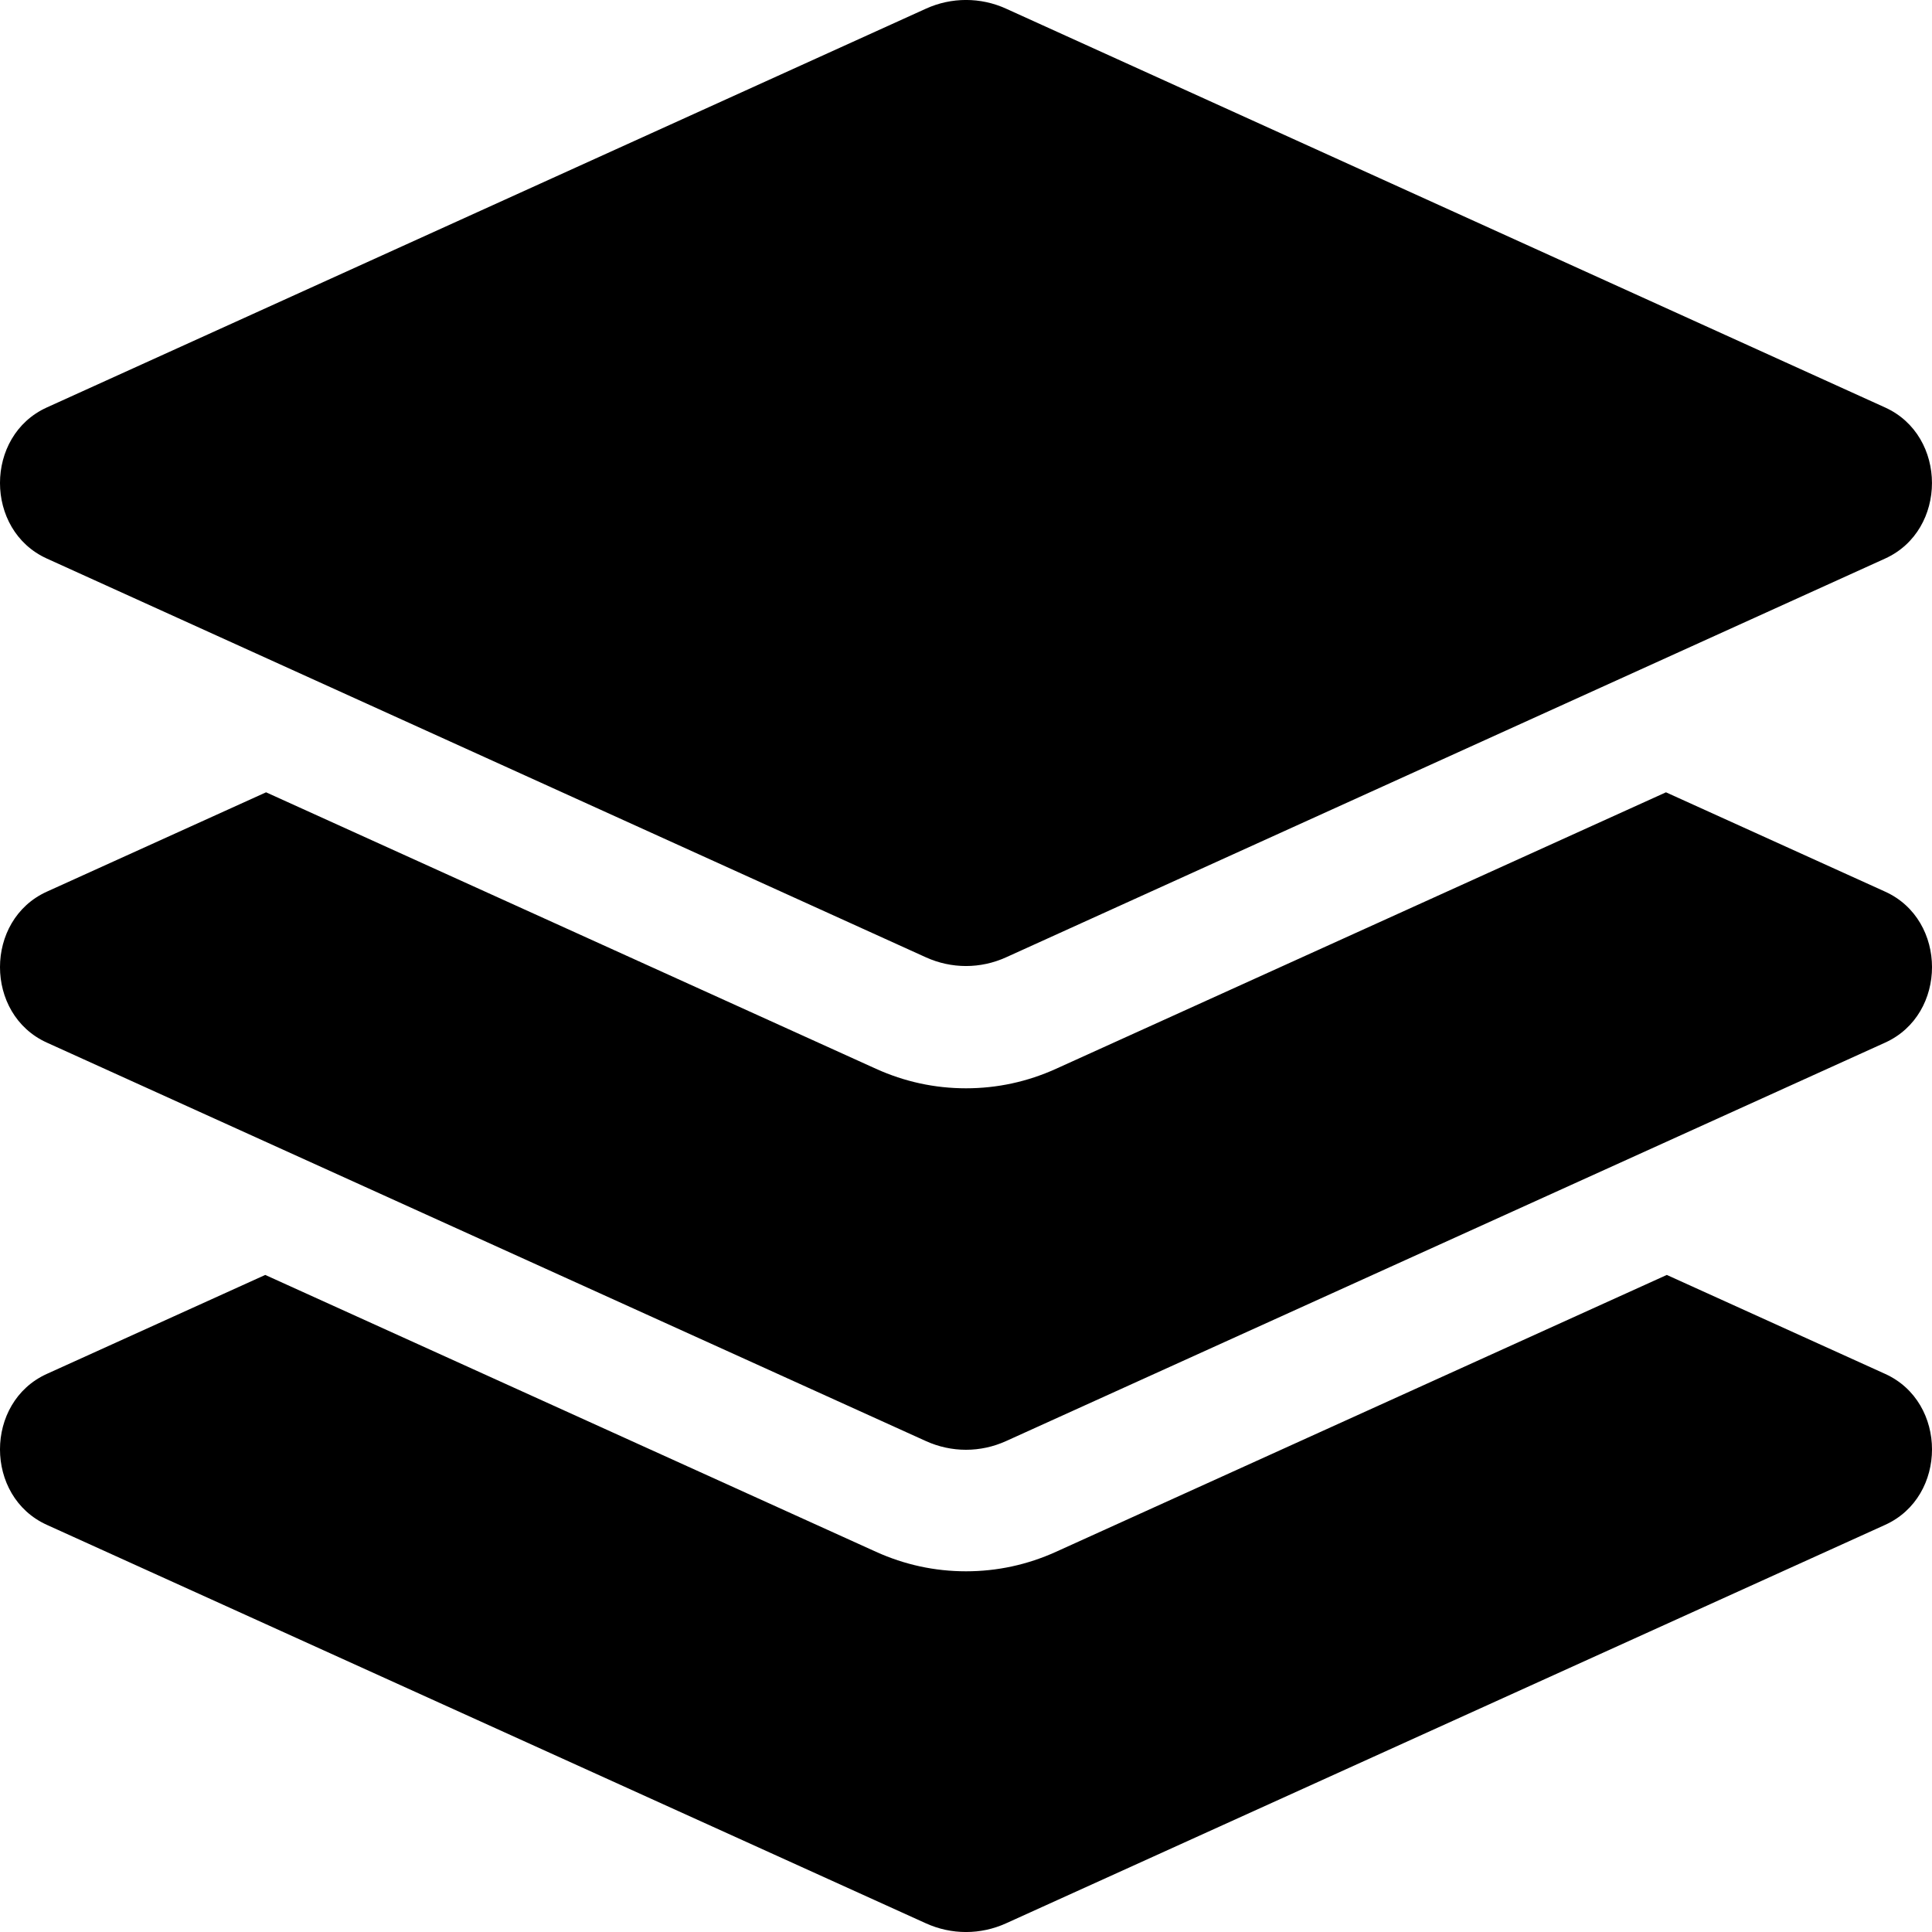
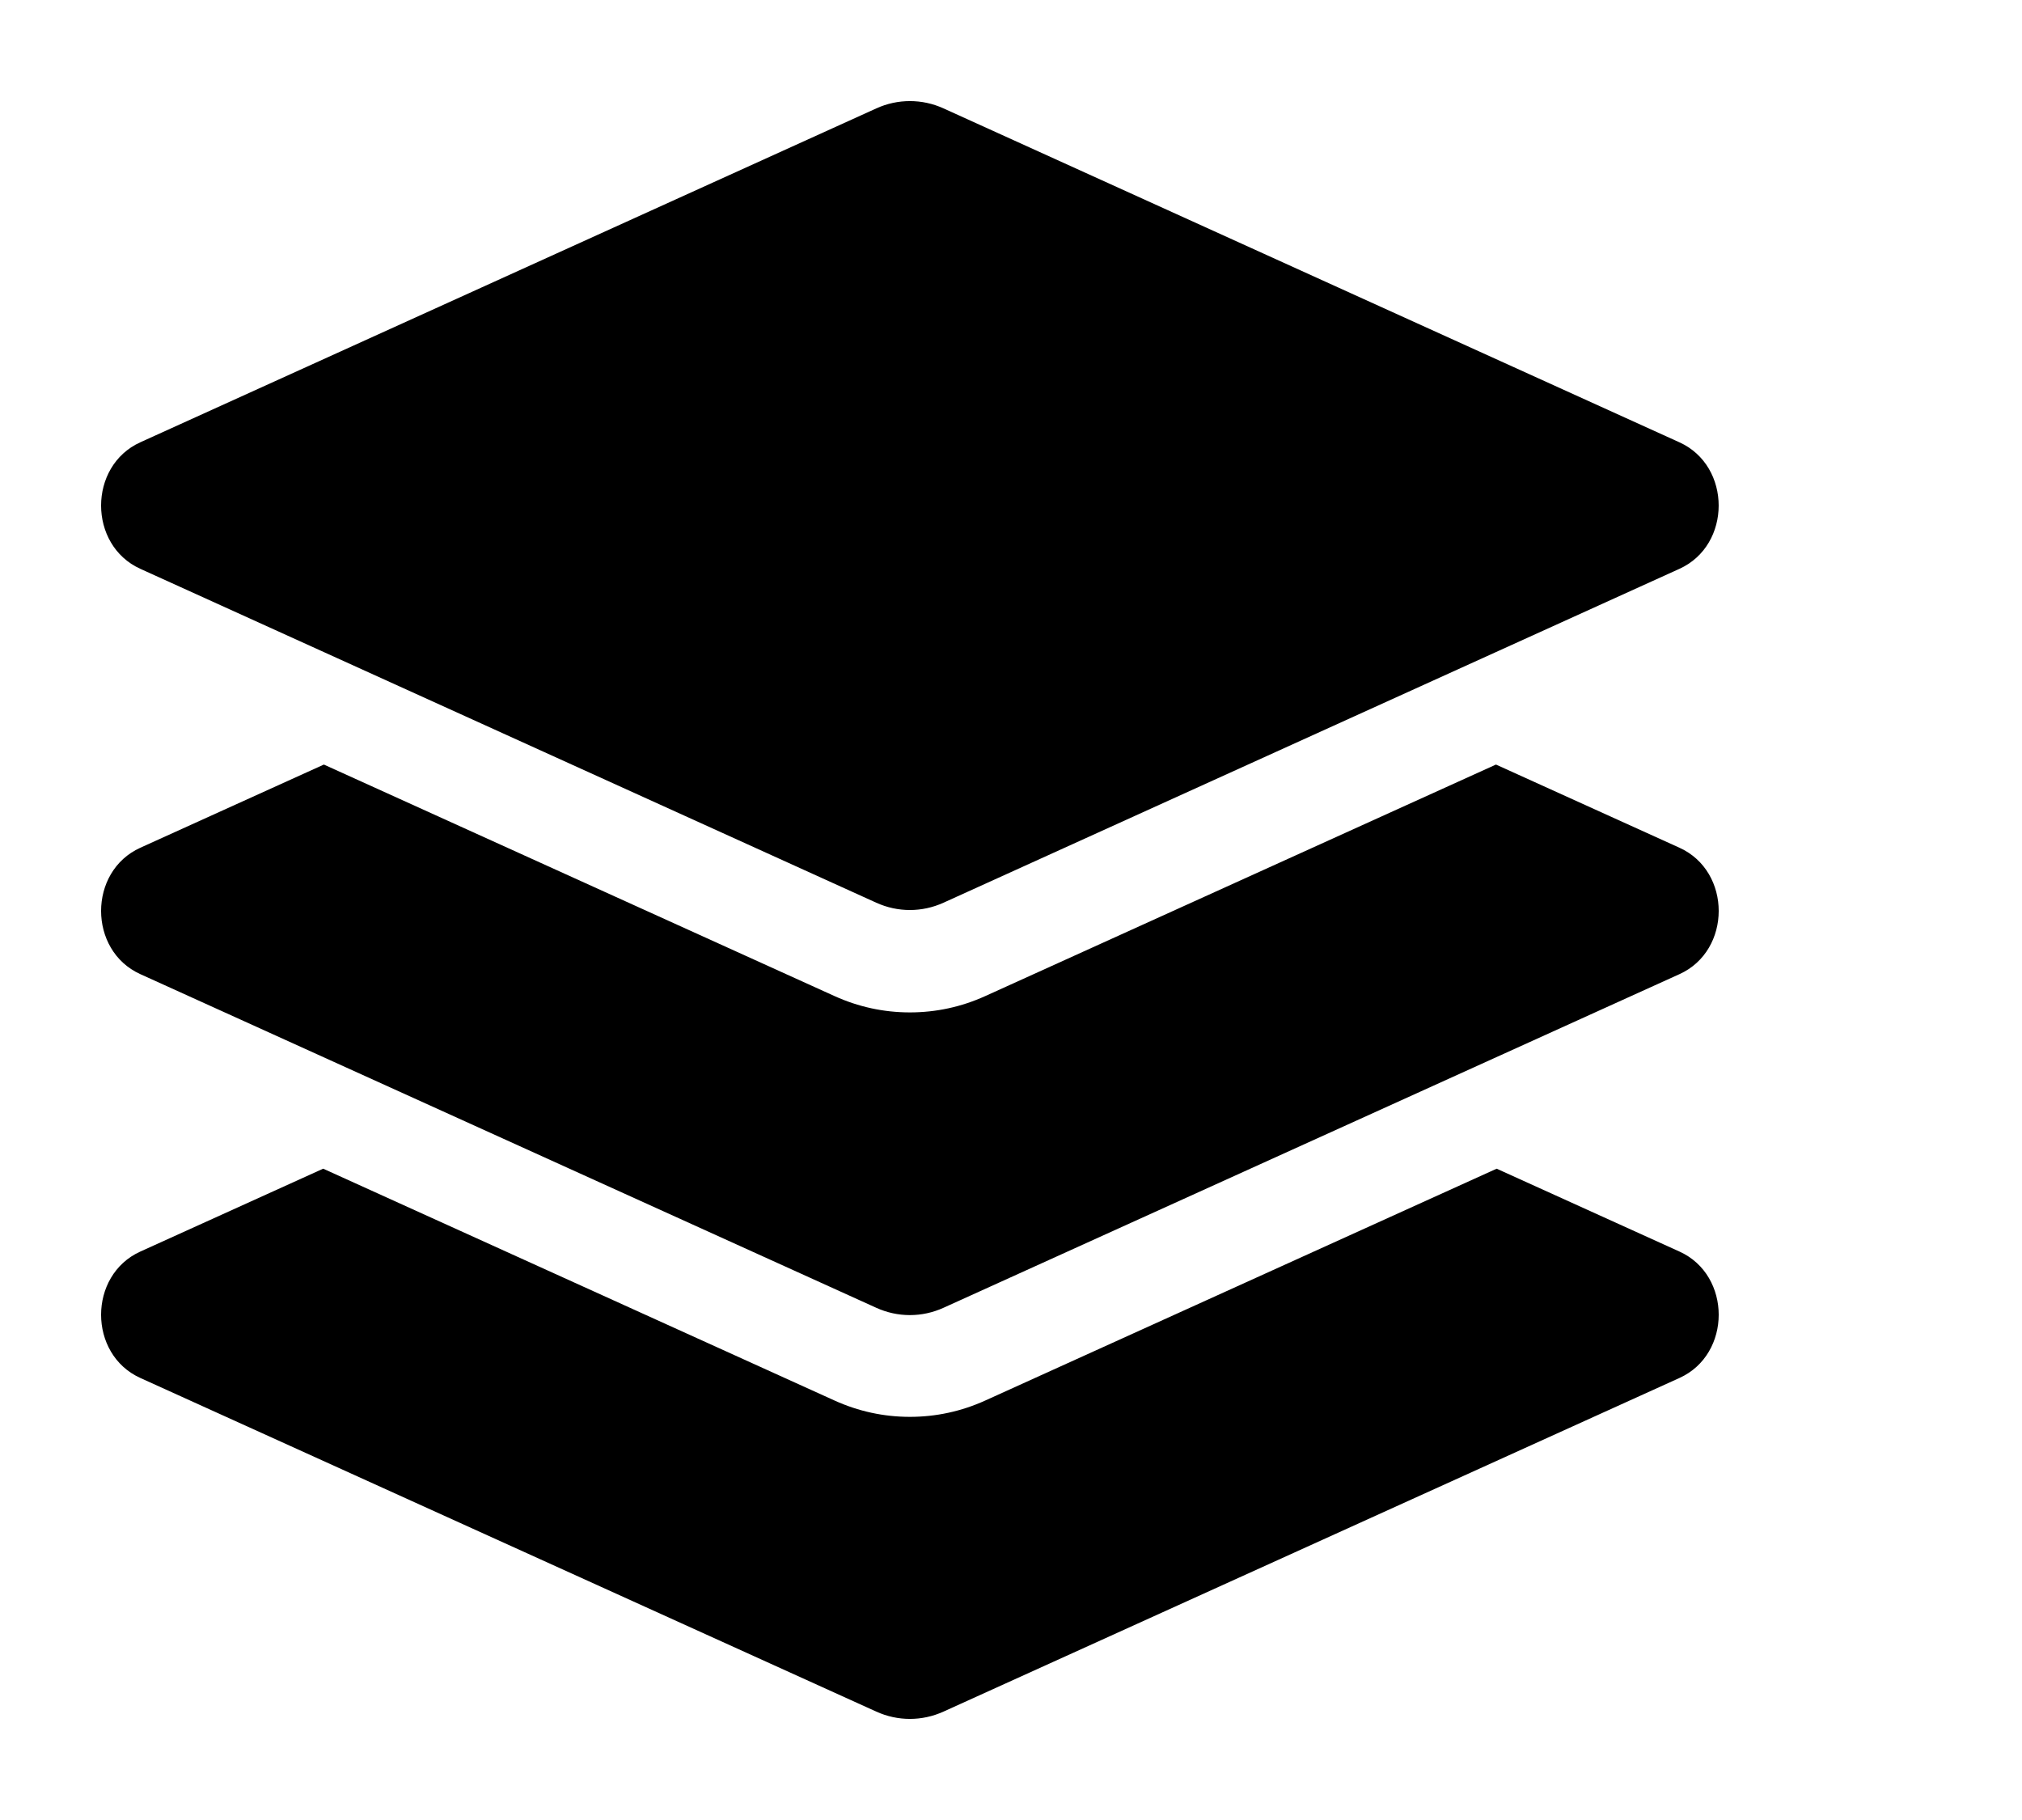
- <svg xmlns="http://www.w3.org/2000/svg" viewBox="0 0 512 512">
+ <svg xmlns="http://www.w3.org/2000/svg" viewBox="-32 -32 640 576">
  <path fill="currentColor" d="M12.41 148.02l232.94 105.67c6.8 3.09 14.49 3.09 21.29 0l232.94-105.67c16.55-7.51 16.55-32.52 0-40.03L266.65 2.31a25.607 25.607 0 0 0-21.29 0L12.41 107.98c-16.55 7.51-16.55 32.53 0 40.04zm487.18 88.28l-58.09-26.33-161.64 73.27c-7.56 3.43-15.59 5.17-23.86 5.17s-16.29-1.74-23.86-5.17L70.51 209.97l-58.1 26.33c-16.55 7.5-16.55 32.5 0 40l232.94 105.59c6.8 3.09 14.49 3.09 21.29 0L499.59 276.3c16.55-7.5 16.55-32.5 0-40zm0 127.8l-57.87-26.23-161.86 73.37c-7.56 3.43-15.59 5.17-23.86 5.17s-16.29-1.74-23.86-5.17L70.29 337.87 12.41 364.1c-16.55 7.5-16.55 32.5 0 40l232.94 105.59c6.8 3.09 14.49 3.09 21.29 0L499.59 404.1c16.55-7.5 16.55-32.5 0-40z" />
</svg>
